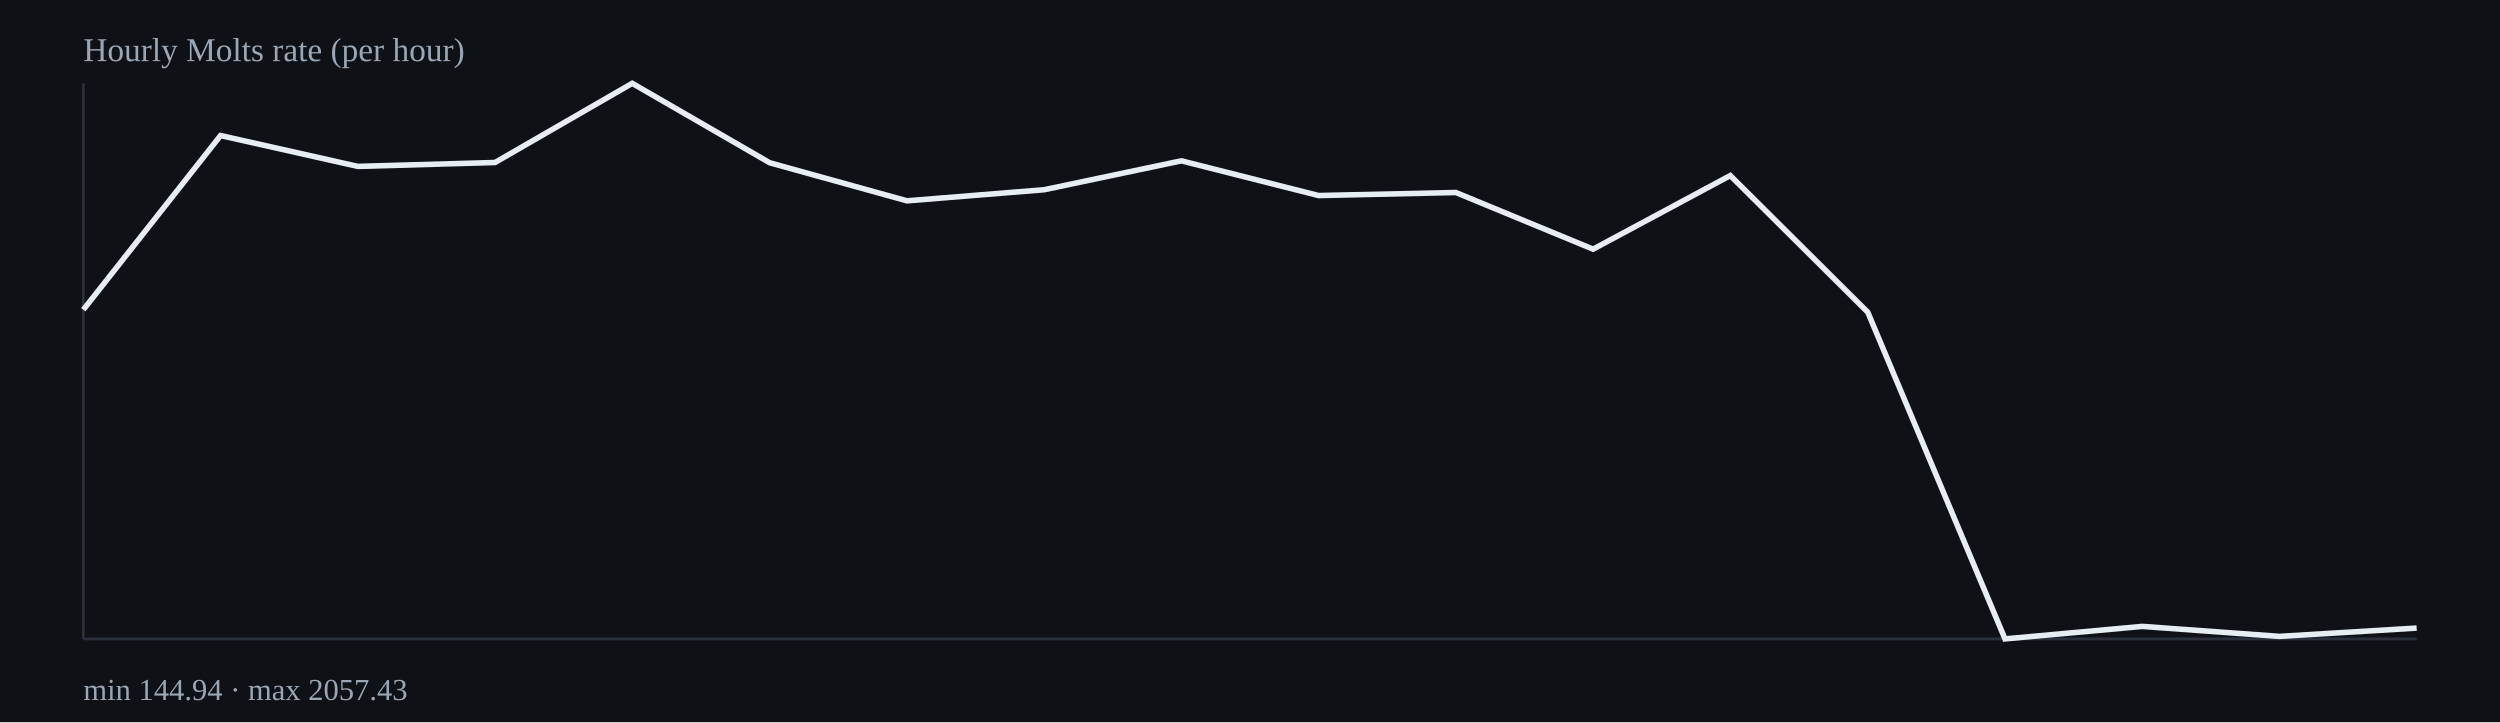
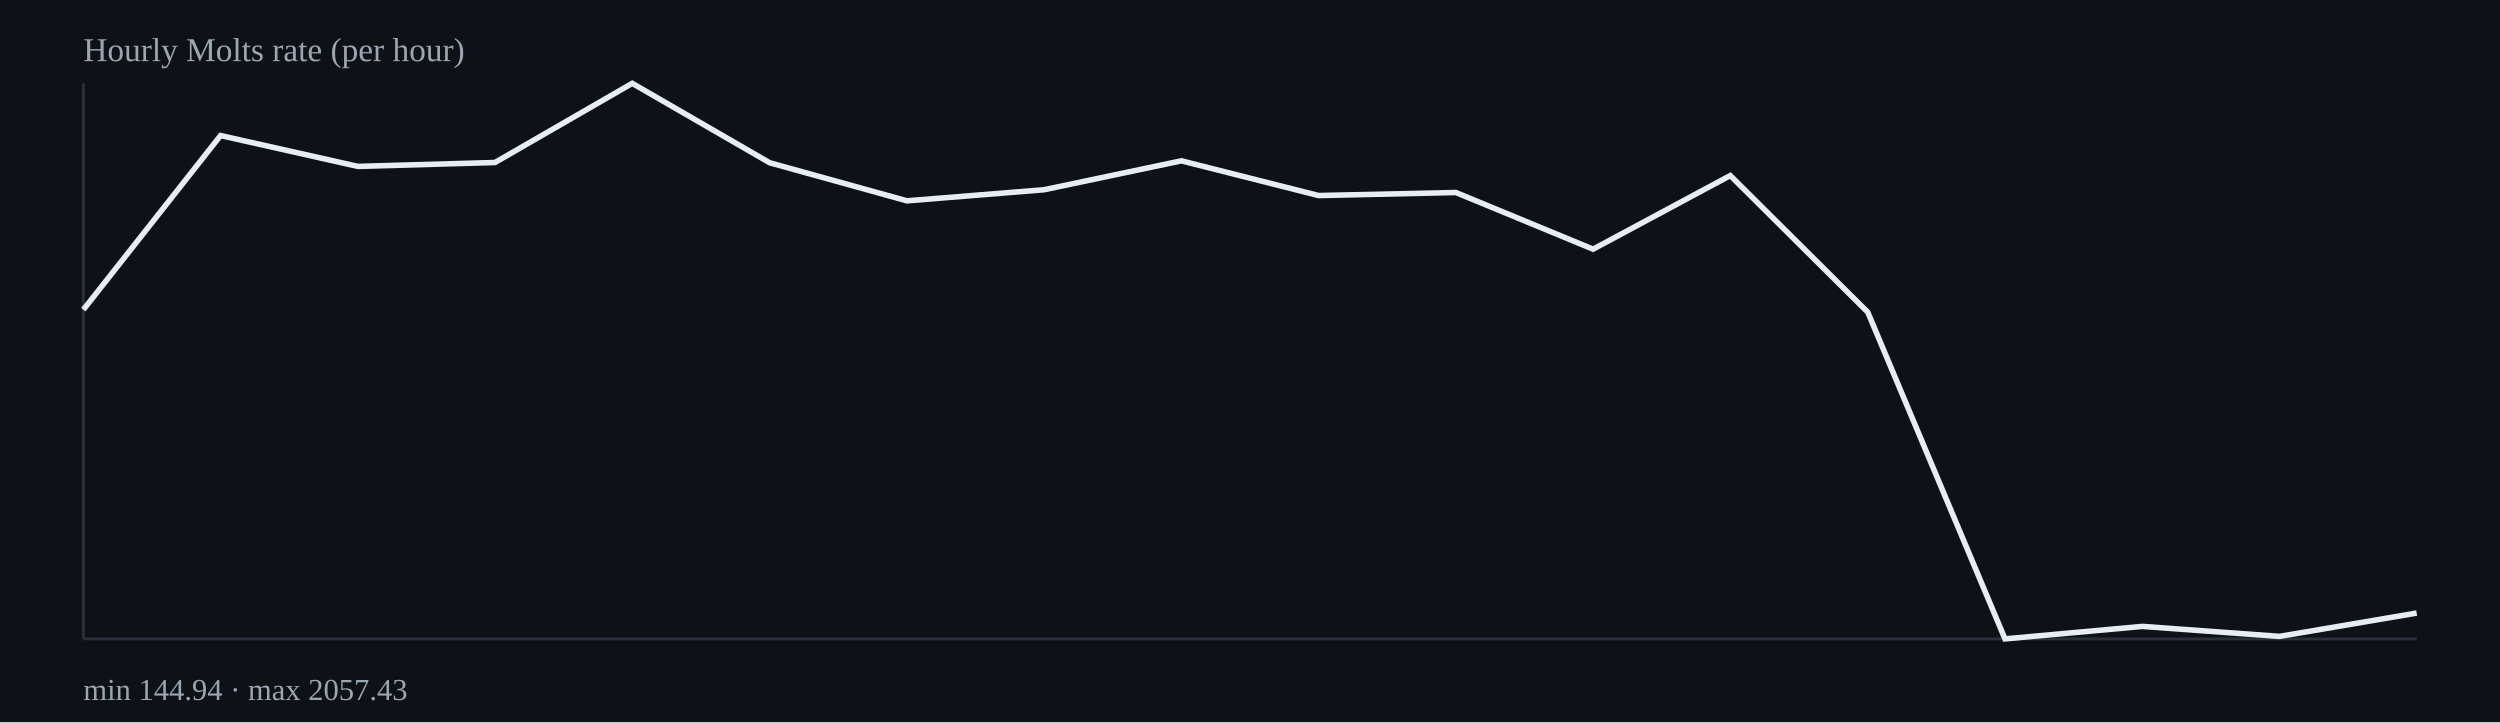
<svg xmlns="http://www.w3.org/2000/svg" width="900" height="260" viewBox="0 0 900 260">
  <rect x="0" y="0" width="900" height="260" fill="#0e1116" />
  <g stroke="#2b313b" stroke-width="1">
    <line x1="30" y1="230" x2="870" y2="230" />
    <line x1="30" y1="30" x2="30" y2="230" />
  </g>
-   <polyline fill="none" stroke="#e6edf3" stroke-width="2" points="30.0,111.5 79.4,48.8 128.8,59.9 178.2,58.5 227.6,30.0 277.1,58.6 326.5,72.3 375.9,68.3 425.3,57.9 474.7,70.4 524.1,69.3 573.5,89.7 622.9,63.2 672.4,112.4 721.8,230.0 771.2,225.5 820.6,229.1 870.0,226.1" />
+   <polyline fill="none" stroke="#e6edf3" stroke-width="2" points="30.0,111.5 79.4,48.8 128.8,59.9 178.2,58.5 227.6,30.0 277.1,58.6 326.5,72.3 375.9,68.3 425.3,57.9 474.7,70.4 524.1,69.3 573.5,89.7 622.9,63.2 672.4,112.4 721.8,230.0 771.2,225.5 820.6,229.1 870.0,220.7" />
  <text x="30" y="22" fill="#9aa6b2" font-size="12">Hourly Molts rate (per hour)</text>
  <text x="30" y="252" fill="#9aa6b2" font-size="11">min 144.94 · max 2057.43</text>
</svg>
